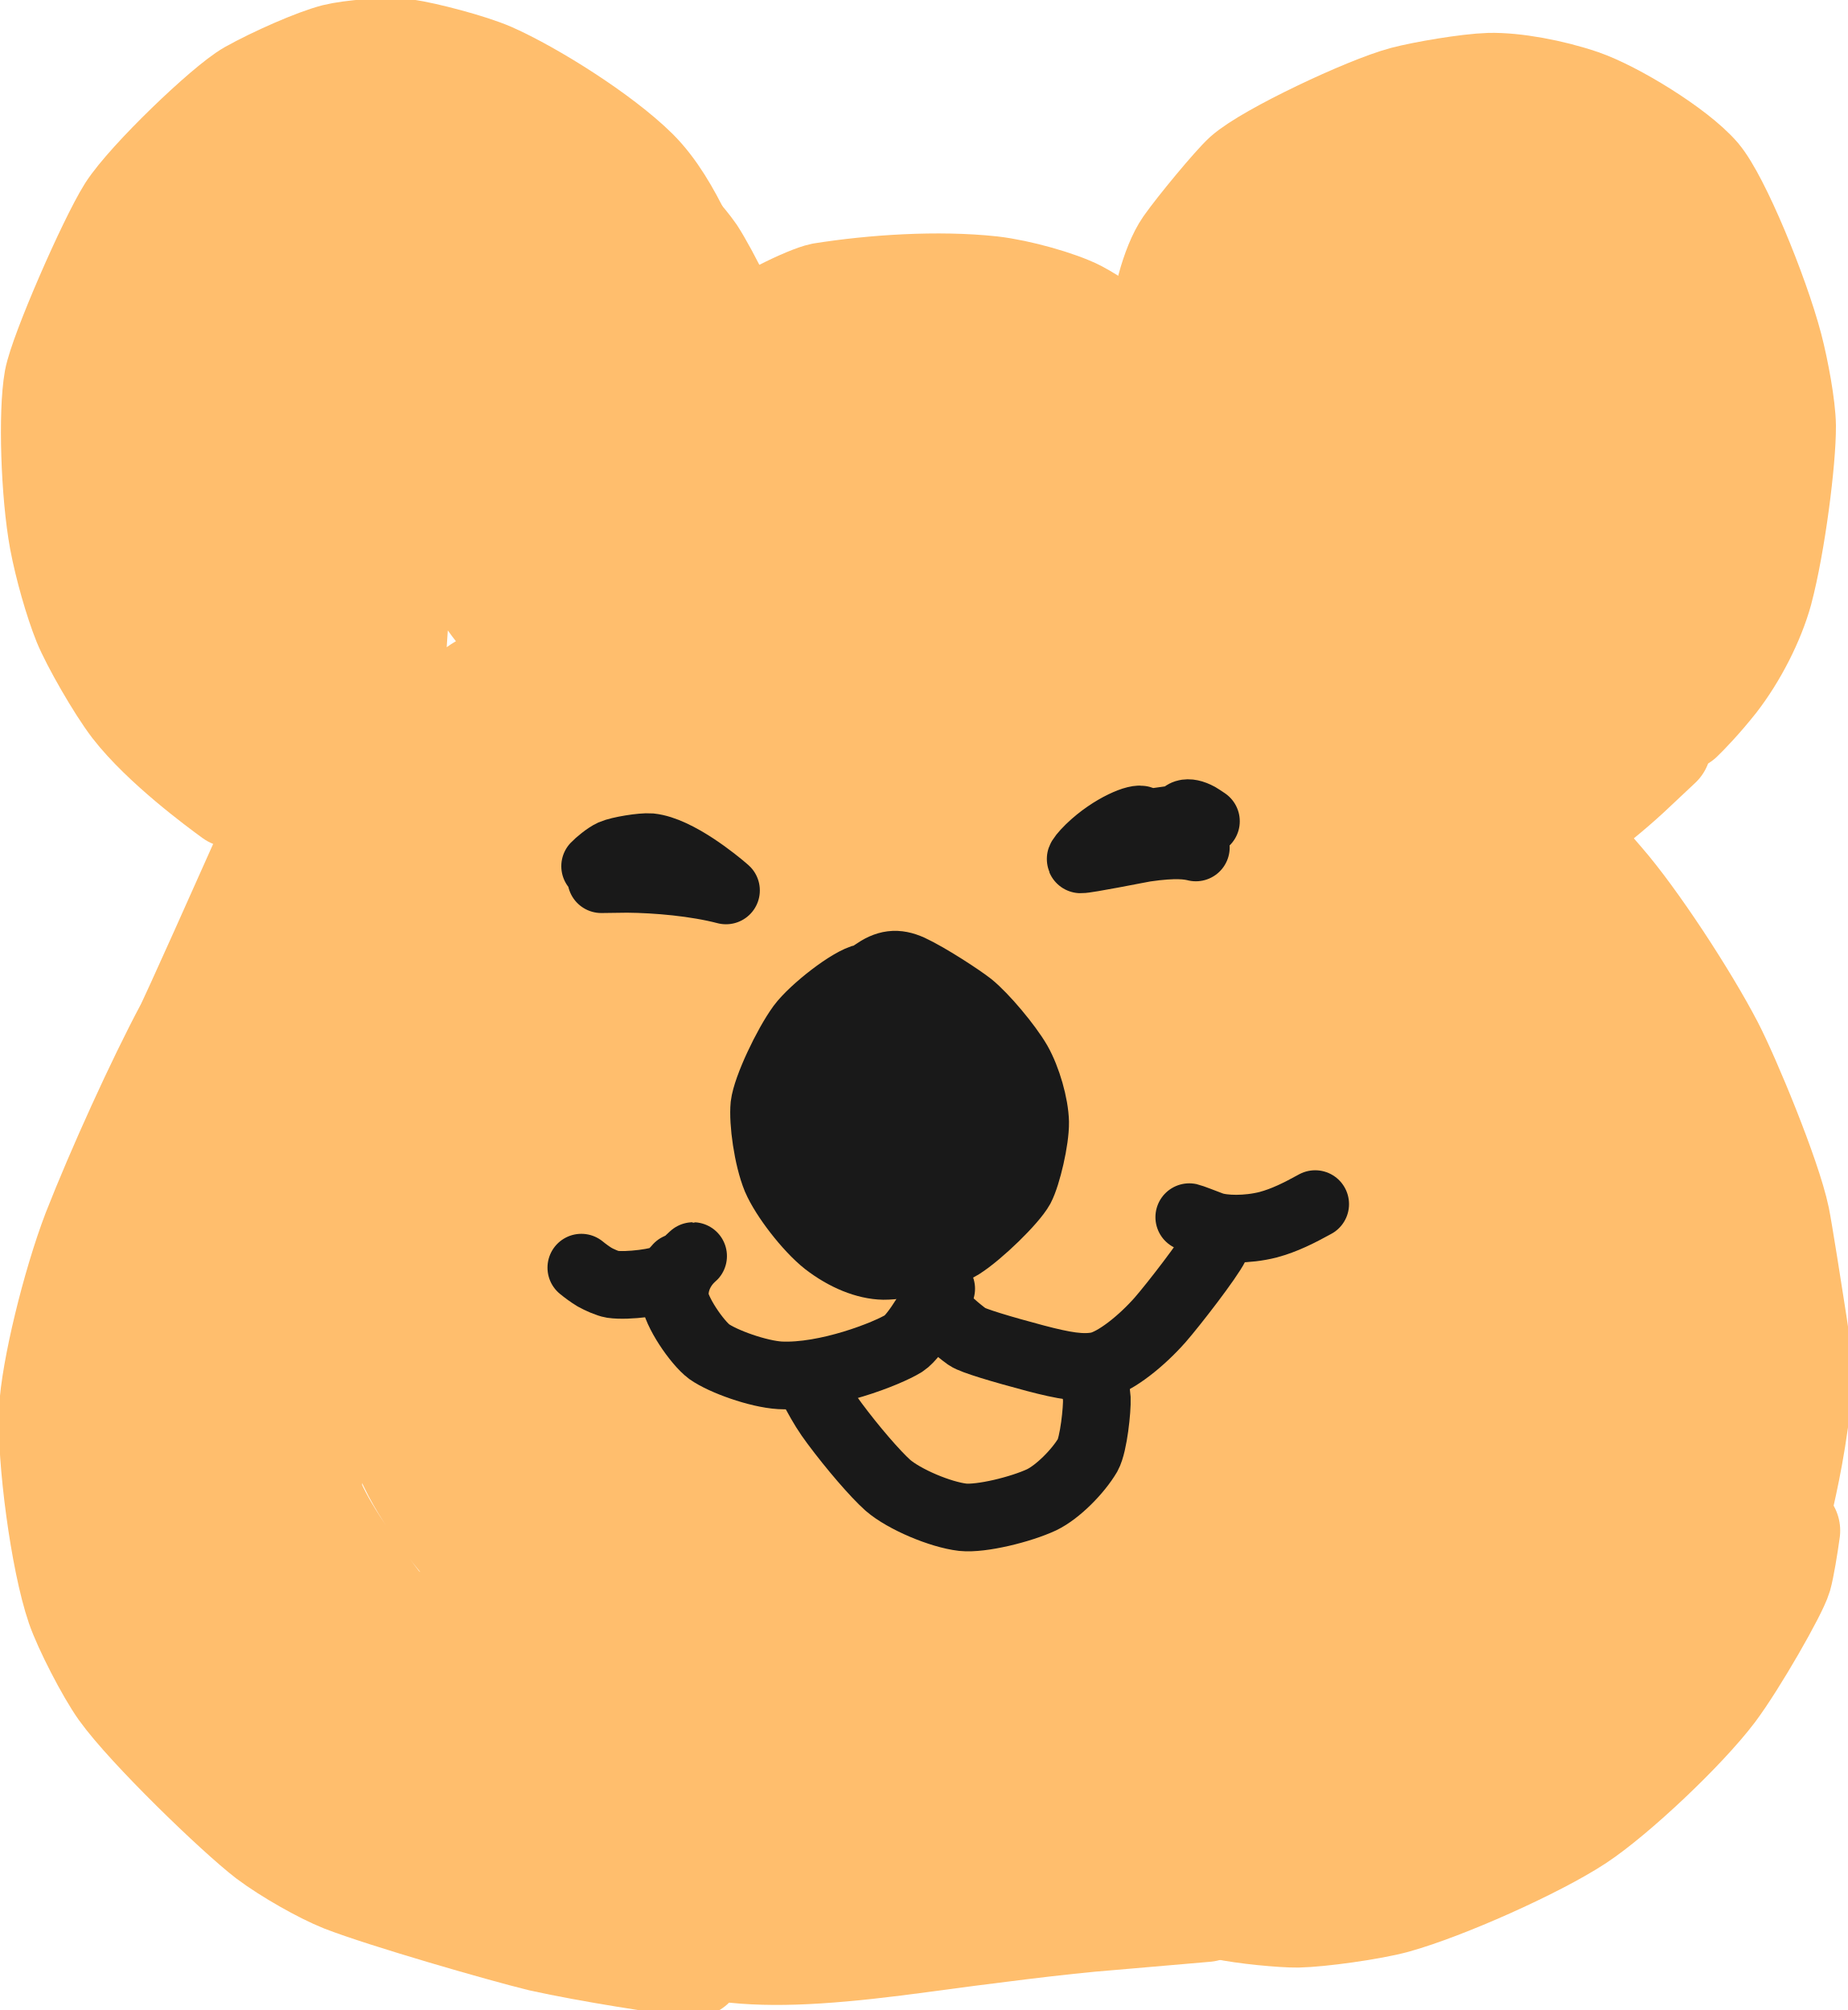
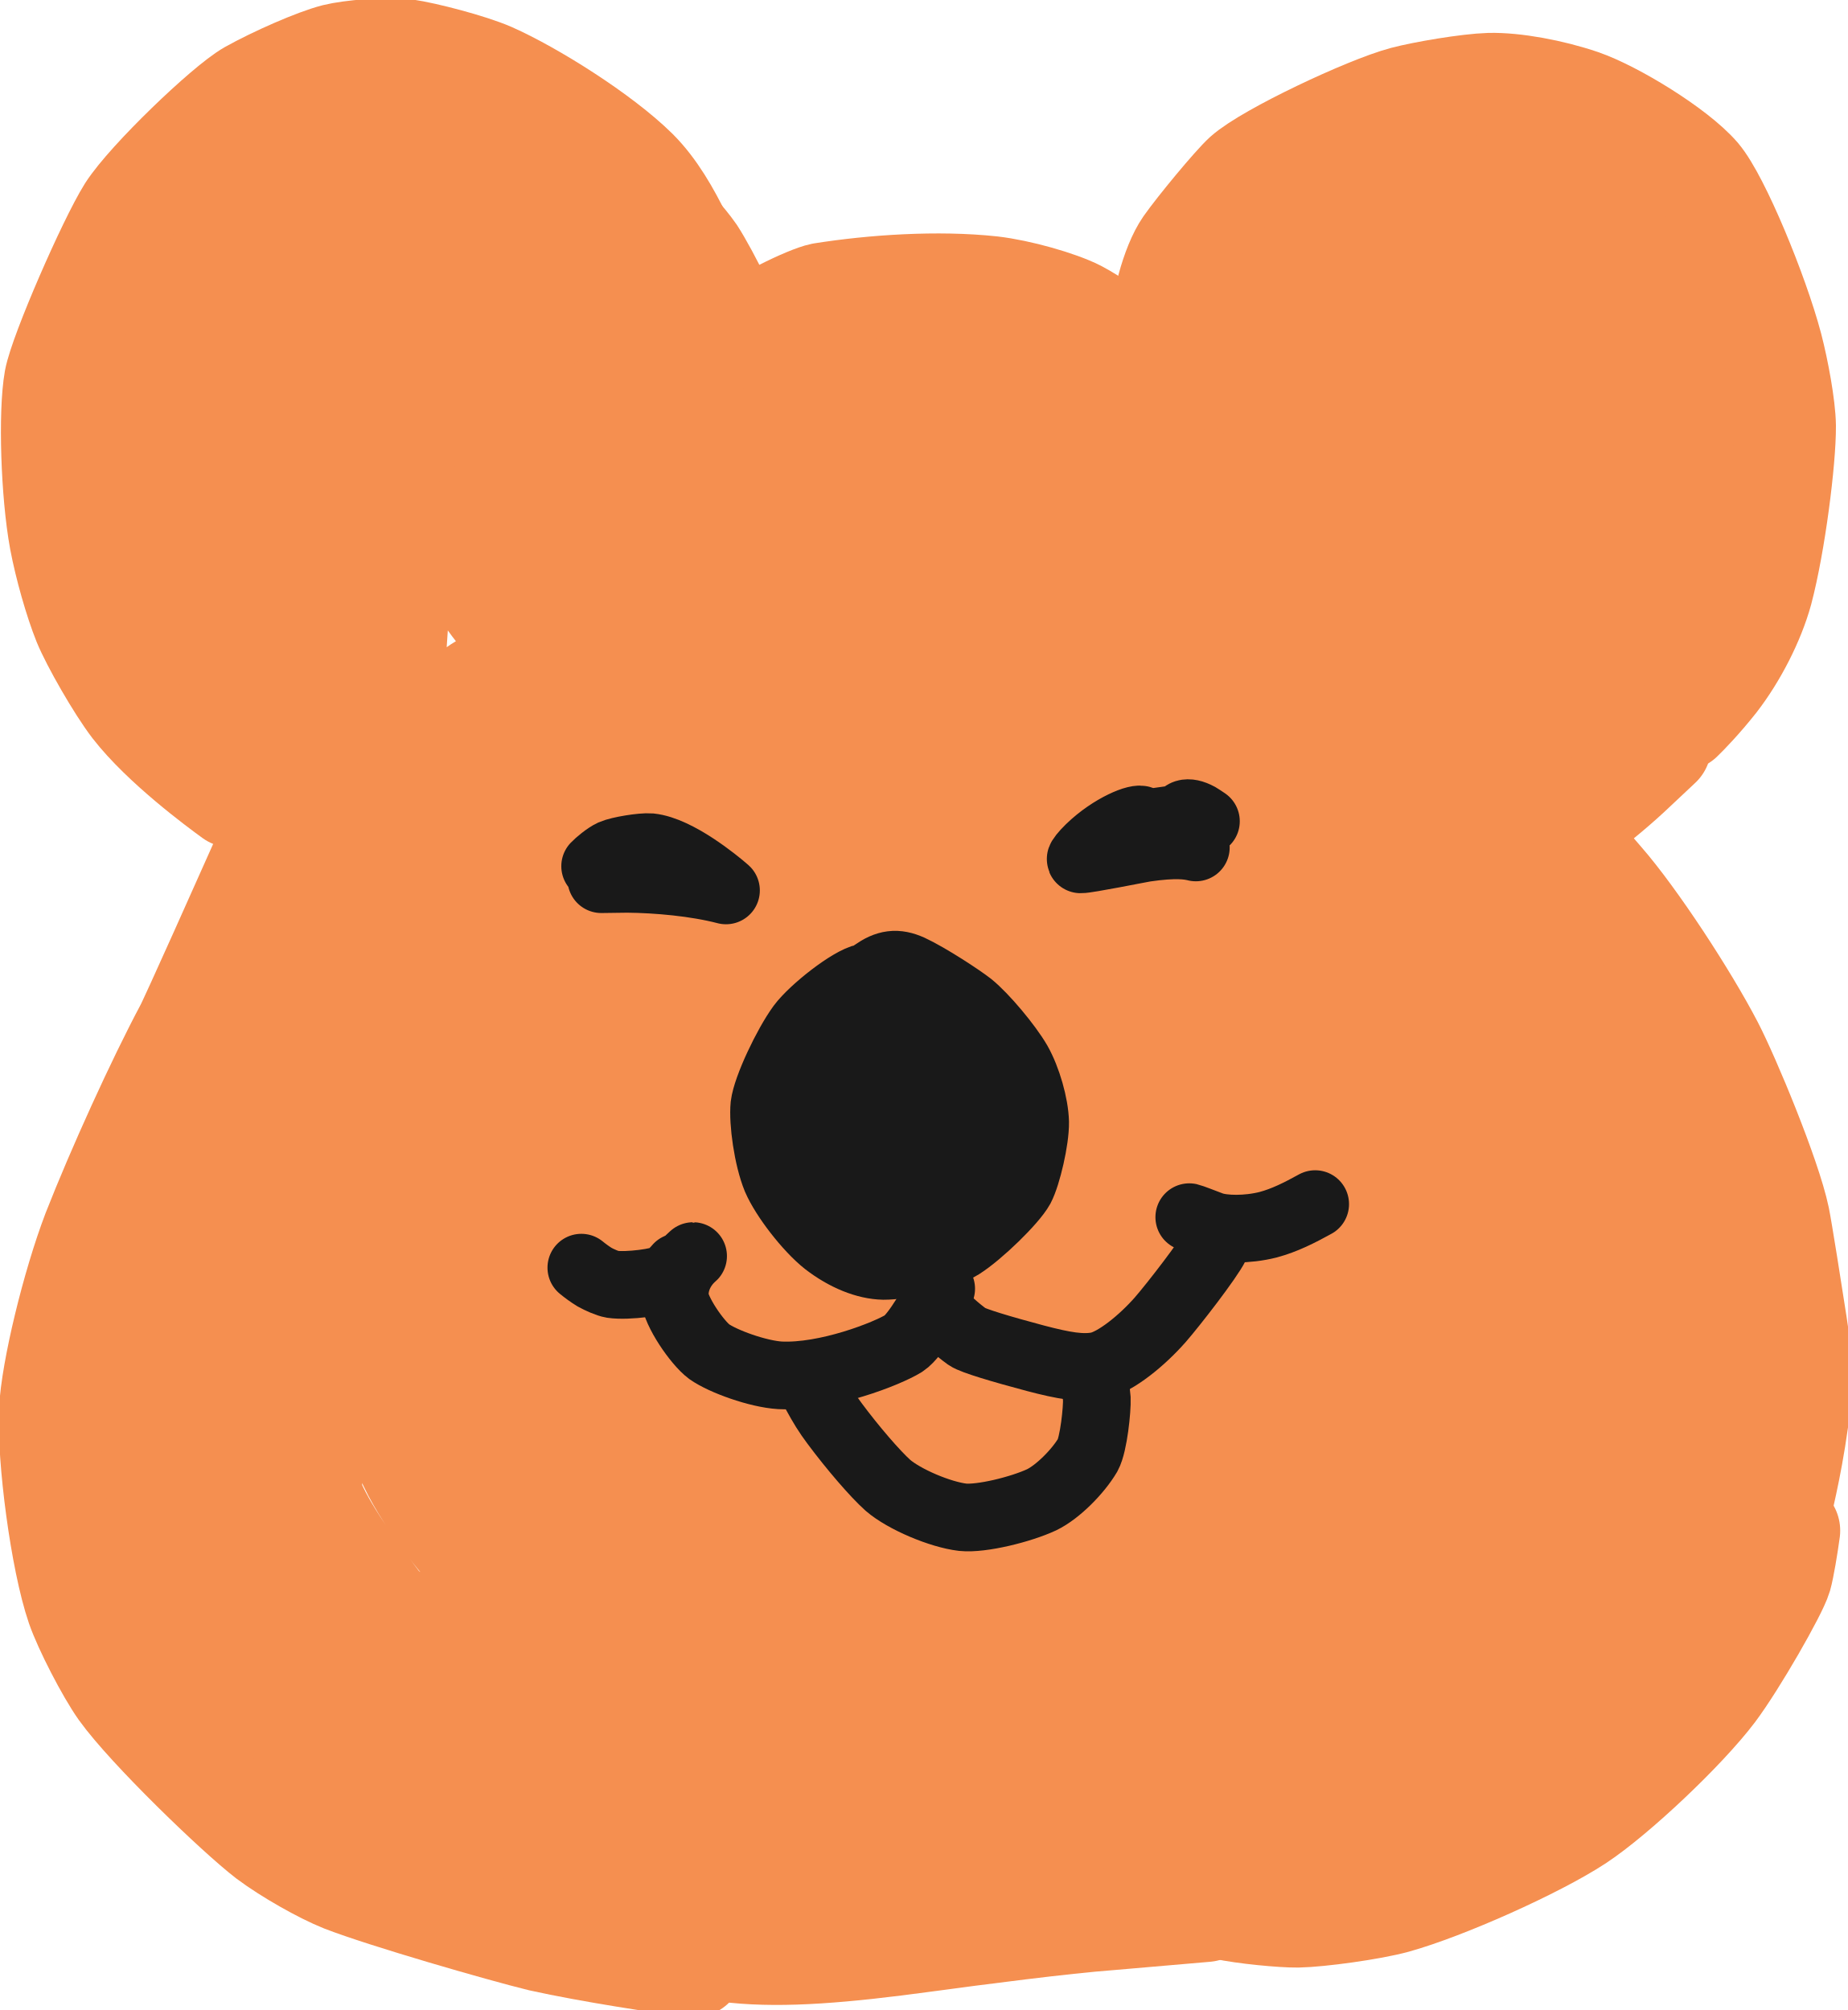
<svg xmlns="http://www.w3.org/2000/svg" width="65.52" height="71.28" viewBox="0.00 0.00 273.00 297.00">
  <g stroke-linecap="round" transform="translate(-505.00, -206.00)" id="레이어_5_복사">
-     <path d="M546.97,239.66 C546.97,239.66 544.94,239.18 544.94,239.18 C543.11,240.93 541.38,243.05 540.77,244.63 C540.50,245.33 537.24,257.78 535.82,265.88 C534.76,272.33 539.56,284.82 540.08,286.04 C540.93,287.97 545.61,291.85 547.01,294.09 C547.85,295.46 549.64,300.09 549.81,300.47 C550.25,293.34 551.29,279.56 551.89,272.91 C552.38,266.07 555.44,253.51 556.81,247.25 C557.11,246.15 557.67,244.58 558.19,244.12 C559.60,242.91 566.04,239.69 566.78,239.55 C567.61,239.41 572.94,242.04 574.40,243.14 C574.98,243.59 580.14,248.26 582.23,249.90 C584.50,252.04 585.92,255.63 586.34,256.65 C586.34,256.65 591.95,257.99 591.95,257.99 C591.95,257.99 573.46,264.20 573.46,264.20 C575.26,266.76 585.49,283.27 589.62,288.41 C591.38,290.58 600.53,302.48 603.03,304.93 C602.92,301.87 602.69,295.19 603.48,291.97 C603.97,290.13 605.61,288.19 607.65,286.81 C612.44,283.72 627.95,278.29 635.06,276.88 C638.14,276.29 649.95,276.14 651.33,276.13 C651.33,276.13 632.12,272.48 632.12,272.48 C636.67,271.87 649.02,273.64 659.65,274.58 C664.97,275.12 668.16,275.75 669.81,276.61 C669.05,276.88 652.18,274.54 644.58,273.50 C633.89,272.23 621.98,271.81 619.71,271.74 C619.77,271.74 635.06,276.93 644.37,279.11 C649.05,280.22 665.20,284.93 671.41,286.94 C683.12,290.92 690.76,293.15 694.67,292.09 C695.51,291.84 701.15,289.23 703.68,287.52 C705.38,286.35 706.91,284.49 707.95,282.41 C709.77,278.66 711.32,269.93 710.76,268.55 C710.07,267.01 703.27,263.06 703.16,263.04 C703.03,263.02 700.77,263.34 698.41,263.61 C698.36,262.02 698.19,258.97 698.33,258.42 C698.69,257.10 702.45,253.31 704.94,250.51 C707.91,247.20 717.01,240.61 719.56,239.38 C721.08,238.69 728.70,237.63 731.31,238.20 C733.93,238.80 738.82,242.43 739.58,244.15 C740.99,247.47 743.35,254.30 743.64,255.83 C743.97,257.58 744.30,265.41 743.99,266.51 C743.29,268.92 738.80,275.68 738.32,276.47 C737.83,277.31 734.89,283.04 732.73,285.69 C729.03,290.28 724.15,296.36 723.89,297.00 C726.04,297.12 727.35,297.01 728.41,296.40 C730.51,295.17 736.79,289.01 737.94,287.99 C741.36,284.96 745.09,282.66 745.96,282.98 C745.22,285.26 739.01,292.40 737.89,293.67 C735.15,296.74 730.17,299.44 728.84,300.28 C726.26,301.93 721.65,306.37 721.46,306.49 C720.62,307.01 698.55,316.54 697.10,317.07 C693.95,318.20 673.23,319.51 672.79,319.55 C670.41,319.76 649.76,322.40 640.60,323.58 C629.36,325.09 620.34,327.55 613.46,329.19 C608.83,330.30 606.47,331.11 603.36,332.86 C601.74,333.78 601.05,334.21 601.08,334.27 C603.80,334.27 607.46,333.65 610.41,332.61 C617.28,330.14 630.66,322.60 636.33,318.73 C638.25,317.41 647.51,309.75 651.26,305.43 C650.96,304.35 649.58,303.60 647.00,303.29 C644.53,303.00 625.57,305.19 620.62,306.27 C617.87,306.88 596.48,313.02 594.44,313.70 C589.52,315.36 583.93,318.29 582.60,319.41 C581.14,320.67 579.62,322.68 579.58,323.54 C579.61,325.55 582.05,327.31 584.29,328.48 C584.27,328.54 581.94,331.56 580.65,335.45 C580.60,335.59 579.26,340.99 578.75,342.12 C578.28,343.13 576.56,345.24 575.72,345.98 C574.69,346.83 572.60,347.38 571.16,347.14 C570.07,346.94 564.30,343.30 563.53,341.77 C562.78,340.14 564.21,335.63 566.74,329.79 C567.27,328.58 567.82,327.28 567.81,327.30 C562.05,346.02 557.97,363.06 555.73,367.27 C553.44,371.50 544.88,382.14 543.44,384.74 C541.00,389.27 538.25,402.29 538.03,406.28 C537.60,413.18 536.72,427.37 537.79,430.70 C539.73,436.50 543.94,443.06 550.51,451.64 C552.14,453.72 555.35,456.28 558.62,457.90 C562.60,459.83 577.42,462.37 582.91,464.09 C588.87,465.70 601.97,469.48 605.02,469.67 C608.91,469.90 621.79,472.64 627.75,472.62 C628.52,472.61 644.86,472.50 653.55,471.44 C659.54,470.63 677.67,467.99 677.90,467.99 C685.65,468.03 702.76,465.10 705.36,464.47 C709.01,463.78 718.47,460.59 724.18,457.23 C728.04,454.94 734.86,451.41 736.49,450.69 C740.24,449.07 742.20,447.31 743.80,444.46 C744.58,443.03 747.53,436.13 747.58,435.98 C748.86,431.97 748.91,403.03 748.67,402.02 C748.49,401.27 744.74,393.18 744.07,390.65 C743.29,387.70 741.58,383.31 740.55,381.76 C739.51,380.22 734.73,374.56 733.84,373.31 C730.39,367.64 723.08,356.48 721.70,351.93 C720.69,348.51 720.21,339.43 719.31,337.30 C719.07,336.74 718.50,335.76 717.62,334.38 C717.64,334.58 708.66,350.62 706.44,357.95 C704.48,364.51 702.11,374.78 700.46,385.03 C698.70,396.78 696.56,421.53 695.80,426.22 C695.38,428.61 694.50,430.96 693.48,432.06 C691.63,433.96 686.67,435.58 681.85,436.51 C675.47,437.64 654.83,438.64 651.42,438.62 C646.87,438.59 632.59,436.40 626.19,434.18 C623.35,433.17 618.37,430.63 615.54,428.52 C609.33,423.86 602.15,415.93 596.76,408.10 C594.87,405.34 593.78,402.55 593.52,399.72 C593.31,396.79 594.75,391.66 596.24,388.59 C599.14,382.71 606.95,371.48 610.78,367.51 C613.27,364.96 627.44,353.63 629.76,352.12 C632.84,350.15 638.29,348.09 641.03,347.12 C647.69,344.84 654.08,345.30 654.03,345.38 C644.73,346.80 635.93,349.01 626.29,352.36 C618.79,355.01 607.30,360.36 601.42,363.42 C596.36,366.07 584.88,374.00 581.60,378.03 C579.28,380.96 576.69,387.00 575.93,390.69 C575.44,393.19 575.24,398.69 575.27,402.95 C575.33,406.13 576.43,412.78 577.57,415.82 C578.81,418.97 583.62,425.51 586.13,427.63 C588.20,429.33 596.50,434.10 598.81,434.93 C601.50,435.87 607.34,436.58 611.90,436.15 C617.52,435.57 629.31,431.40 635.02,428.58 C639.45,426.38 653.23,417.53 657.01,414.36 C661.63,410.46 670.33,401.44 673.37,397.01 C675.59,393.74 677.68,389.51 678.99,385.64 C680.31,381.64 681.73,375.41 681.87,372.42 C681.97,369.62 681.93,365.36 681.78,361.26 C681.65,358.44 680.76,354.60 679.62,352.15 C678.51,349.86 675.52,347.01 673.79,346.29 C671.89,345.53 664.83,345.05 662.35,345.23 C659.54,345.49 654.50,347.29 651.75,349.17 C647.46,352.20 642.35,357.98 639.77,362.93 C636.95,368.42 633.42,378.83 633.21,383.30 C633.14,385.14 633.88,388.66 634.71,390.60 C636.15,393.82 641.07,398.43 643.14,399.20 C645.31,399.96 654.31,400.21 656.62,399.42 C659.63,398.35 671.87,388.10 677.06,382.05 C680.65,377.83 685.85,367.95 687.12,362.73 C687.52,361.09 687.48,359.70 687.05,357.43 C687.05,357.43 684.64,356.16 684.64,356.16 C681.20,358.30 678.77,360.41 677.57,362.78 C676.23,365.52 674.64,369.96 674.16,372.08 C673.44,375.44 674.13,381.69 674.68,384.18 C675.42,387.32 677.62,392.17 679.55,394.80 C681.33,397.17 685.06,400.68 687.01,401.88 C689.19,403.16 694.38,404.76 696.64,404.83 C701.13,404.92 710.09,402.98 714.87,400.84 C716.24,400.22 718.90,399.00 720.21,398.39 C720.59,398.68 720.52,399.34 719.80,401.02 C717.15,407.08 707.04,423.89 706.42,424.98 C704.75,427.92 702.01,434.40 702.01,434.99 C702.02,435.36 702.20,436.05 702.56,437.07 C705.69,437.19 707.61,437.08 709.16,436.50 C712.12,435.38 717.45,432.49 719.84,431.17 C719.84,431.17 717.07,432.96 717.07,432.96" fill="none" stroke="rgb(255, 190, 109)" stroke-width="42.42" stroke-opacity="1.00" stroke-linejoin="round" />
+     <path d="M546.97,239.66 C546.97,239.66 544.94,239.18 544.94,239.18 C543.11,240.93 541.38,243.05 540.77,244.63 C540.50,245.33 537.24,257.78 535.82,265.88 C534.76,272.33 539.56,284.82 540.08,286.04 C540.93,287.97 545.61,291.85 547.01,294.09 C547.85,295.46 549.64,300.09 549.81,300.47 C550.25,293.34 551.29,279.56 551.89,272.91 C552.38,266.07 555.44,253.51 556.81,247.25 C557.11,246.15 557.67,244.58 558.19,244.12 C559.60,242.91 566.04,239.69 566.78,239.55 C567.61,239.41 572.94,242.04 574.40,243.14 C574.98,243.59 580.14,248.26 582.23,249.90 C584.50,252.04 585.92,255.63 586.34,256.65 C586.34,256.65 591.95,257.99 591.95,257.99 C591.95,257.99 573.46,264.20 573.46,264.20 C575.26,266.76 585.49,283.27 589.62,288.41 C591.38,290.58 600.53,302.48 603.03,304.93 C602.92,301.87 602.69,295.19 603.48,291.97 C603.97,290.13 605.61,288.19 607.65,286.81 C612.44,283.72 627.95,278.29 635.06,276.88 C638.14,276.29 649.95,276.14 651.33,276.13 C651.33,276.13 632.12,272.48 632.12,272.48 C636.67,271.87 649.02,273.64 659.65,274.58 C664.97,275.12 668.16,275.75 669.81,276.61 C669.05,276.88 652.18,274.54 644.58,273.50 C633.89,272.23 621.98,271.81 619.71,271.74 C619.77,271.74 635.06,276.93 644.37,279.11 C649.05,280.22 665.20,284.93 671.41,286.94 C683.12,290.92 690.76,293.15 694.67,292.09 C695.51,291.84 701.15,289.23 703.68,287.52 C705.38,286.35 706.91,284.49 707.95,282.41 C709.77,278.66 711.32,269.93 710.76,268.55 C710.07,267.01 703.27,263.06 703.16,263.04 C703.03,263.02 700.77,263.34 698.41,263.61 C698.36,262.02 698.19,258.97 698.33,258.42 C698.69,257.10 702.45,253.31 704.94,250.51 C707.91,247.20 717.01,240.61 719.56,239.38 C721.08,238.69 728.70,237.63 731.31,238.20 C733.93,238.80 738.82,242.43 739.58,244.15 C740.99,247.47 743.35,254.30 743.64,255.83 C743.97,257.58 744.30,265.41 743.99,266.51 C743.29,268.92 738.80,275.68 738.32,276.47 C737.83,277.31 734.89,283.04 732.73,285.69 C729.03,290.28 724.15,296.36 723.89,297.00 C726.04,297.12 727.35,297.01 728.41,296.40 C730.51,295.17 736.79,289.01 737.94,287.99 C741.36,284.96 745.09,282.66 745.96,282.98 C745.22,285.26 739.01,292.40 737.89,293.67 C735.15,296.74 730.17,299.44 728.84,300.28 C726.26,301.93 721.65,306.37 721.46,306.49 C720.62,307.01 698.55,316.54 697.10,317.07 C693.95,318.20 673.23,319.51 672.79,319.55 C670.41,319.76 649.76,322.40 640.60,323.58 C629.36,325.09 620.34,327.55 613.46,329.19 C608.83,330.30 606.47,331.11 603.36,332.86 C601.74,333.78 601.05,334.21 601.08,334.27 C603.80,334.27 607.46,333.65 610.41,332.61 C617.28,330.14 630.66,322.60 636.33,318.73 C638.25,317.41 647.51,309.75 651.26,305.43 C650.96,304.35 649.58,303.60 647.00,303.29 C644.53,303.00 625.57,305.19 620.62,306.27 C617.87,306.88 596.48,313.02 594.44,313.70 C589.52,315.36 583.93,318.29 582.60,319.41 C581.14,320.67 579.62,322.68 579.58,323.54 C579.61,325.55 582.05,327.31 584.29,328.48 C584.27,328.54 581.94,331.56 580.65,335.45 C580.60,335.59 579.26,340.99 578.75,342.12 C578.28,343.13 576.56,345.24 575.72,345.98 C574.69,346.83 572.60,347.38 571.16,347.14 C570.07,346.94 564.30,343.30 563.53,341.77 C562.78,340.14 564.21,335.63 566.74,329.79 C567.27,328.58 567.82,327.28 567.81,327.30 C562.05,346.02 557.97,363.06 555.73,367.27 C553.44,371.50 544.88,382.14 543.44,384.74 C541.00,389.27 538.25,402.29 538.03,406.28 C537.60,413.18 536.72,427.37 537.79,430.70 C539.73,436.50 543.94,443.06 550.51,451.64 C552.14,453.72 555.35,456.28 558.62,457.90 C562.60,459.83 577.42,462.37 582.91,464.09 C588.87,465.70 601.97,469.48 605.02,469.67 C608.91,469.90 621.79,472.64 627.75,472.62 C628.52,472.61 644.86,472.50 653.55,471.44 C659.54,470.63 677.67,467.99 677.90,467.99 C685.65,468.03 702.76,465.10 705.36,464.47 C709.01,463.78 718.47,460.59 724.18,457.23 C728.04,454.94 734.86,451.41 736.49,450.69 C740.24,449.07 742.20,447.31 743.80,444.46 C744.58,443.03 747.53,436.13 747.58,435.98 C748.86,431.97 748.91,403.03 748.67,402.02 C748.49,401.27 744.74,393.18 744.07,390.65 C743.29,387.70 741.58,383.31 740.55,381.76 C739.51,380.22 734.73,374.56 733.84,373.31 C730.39,367.64 723.08,356.48 721.70,351.93 C720.69,348.51 720.21,339.43 719.31,337.30 C719.07,336.74 718.50,335.76 717.62,334.38 C717.64,334.58 708.66,350.62 706.44,357.95 C704.48,364.51 702.11,374.78 700.46,385.03 C698.70,396.78 696.56,421.53 695.80,426.22 C695.38,428.61 694.50,430.96 693.48,432.06 C691.63,433.96 686.67,435.58 681.85,436.51 C675.47,437.64 654.83,438.64 651.42,438.62 C646.87,438.59 632.59,436.40 626.19,434.18 C623.35,433.17 618.37,430.63 615.54,428.52 C609.33,423.86 602.15,415.93 596.76,408.10 C594.87,405.34 593.78,402.55 593.52,399.72 C593.31,396.79 594.75,391.66 596.24,388.59 C599.14,382.71 606.95,371.48 610.78,367.51 C613.27,364.96 627.44,353.63 629.76,352.12 C632.84,350.15 638.29,348.09 641.03,347.12 C647.69,344.84 654.08,345.30 654.03,345.38 C644.73,346.80 635.93,349.01 626.29,352.36 C618.79,355.01 607.30,360.36 601.42,363.42 C596.36,366.07 584.88,374.00 581.60,378.03 C579.28,380.96 576.69,387.00 575.93,390.69 C575.44,393.19 575.24,398.69 575.27,402.95 C575.33,406.13 576.43,412.78 577.57,415.82 C578.81,418.97 583.62,425.51 586.13,427.63 C588.20,429.33 596.50,434.10 598.81,434.93 C601.50,435.87 607.34,436.58 611.90,436.15 C617.52,435.57 629.31,431.40 635.02,428.58 C639.45,426.38 653.23,417.53 657.01,414.36 C661.63,410.46 670.33,401.44 673.37,397.01 C675.59,393.74 677.68,389.51 678.99,385.64 C680.31,381.64 681.73,375.41 681.87,372.42 C681.97,369.62 681.93,365.36 681.78,361.26 C681.65,358.44 680.76,354.60 679.62,352.15 C678.51,349.86 675.52,347.01 673.79,346.29 C671.89,345.53 664.83,345.05 662.35,345.23 C659.54,345.49 654.50,347.29 651.75,349.17 C647.46,352.20 642.35,357.98 639.77,362.93 C636.95,368.42 633.42,378.83 633.21,383.30 C633.14,385.14 633.88,388.66 634.71,390.60 C636.15,393.82 641.07,398.43 643.14,399.20 C645.31,399.96 654.31,400.21 656.62,399.42 C659.63,398.35 671.87,388.10 677.06,382.05 C680.65,377.83 685.85,367.95 687.12,362.73 C687.52,361.09 687.48,359.70 687.05,357.43 C687.05,357.43 684.64,356.16 684.64,356.16 C681.20,358.30 678.77,360.41 677.57,362.78 C676.23,365.52 674.64,369.96 674.16,372.08 C673.44,375.44 674.13,381.69 674.68,384.18 C675.42,387.32 677.62,392.17 679.55,394.80 C681.33,397.17 685.06,400.68 687.01,401.88 C689.19,403.16 694.38,404.76 696.64,404.83 C701.13,404.92 710.09,402.98 714.87,400.84 C716.24,400.22 718.90,399.00 720.21,398.39 C720.59,398.68 720.52,399.34 719.80,401.02 C717.15,407.08 707.04,423.89 706.42,424.98 C704.75,427.92 702.01,434.40 702.01,434.99 C702.02,435.36 702.20,436.05 702.56,437.07 C705.69,437.19 707.61,437.08 709.16,436.50 C712.12,435.38 717.45,432.49 719.84,431.17 C719.84,431.17 717.07,432.96 717.07,432.96" fill="none" stroke="rgb(245, 143, 80)" stroke-width="42.42" stroke-opacity="1.00" stroke-linejoin="round" />
  </g>
  <g stroke-linecap="round" transform="translate(-508.00, 62.00)" id="레이어_2_복사_2">
-     <path d="M606.34,-8.70 C606.01,-8.47 605.69,-8.24 605.36,-8.01 C602.53,-6.02 597.10,-2.22 593.23,0.97 C585.78,7.25 575.89,16.21 570.79,22.15 C566.79,26.96 558.64,38.92 555.22,45.28 C552.19,50.96 549.11,59.43 547.16,63.92 C544.33,70.27 536.17,88.56 535.39,89.99 C531.24,97.78 525.38,110.64 521.73,119.95 C518.69,127.92 515.63,140.57 515.35,146.41 C515.04,153.42 517.01,168.55 519.37,175.43 C520.46,178.58 523.75,184.97 525.75,187.79 C529.84,193.50 542.86,206.07 547.44,209.59 C550.55,211.92 555.56,214.75 558.64,215.98 C564.76,218.36 582.04,223.36 587.86,224.78 C595.16,226.40 606.18,228.08 610.43,228.58" fill="none" stroke="rgb(255, 190, 109)" stroke-width="15.00" stroke-opacity="1.00" stroke-linejoin="round" />
-     <path d="M605.20,222.58 C609.09,224.47 613.02,226.08 616.65,226.47 C623.80,227.19 632.54,226.49 644.64,224.84 C652.23,223.81 665.12,222.13 671.91,221.63 C675.79,221.30 682.91,220.69 686.14,220.40" fill="none" stroke="rgb(255, 190, 109)" stroke-width="15.00" stroke-opacity="1.00" stroke-linejoin="round" />
-     <path d="M688.85,220.08 C691.70,220.71 697.50,221.26 699.72,221.23 C702.94,221.17 710.57,220.13 714.14,219.15 C721.40,217.13 734.90,211.12 741.11,207.05 C746.74,203.33 756.95,193.68 761.26,187.98 C764.51,183.65 770.48,173.22 771.14,170.97 C771.51,169.66 772.05,166.38 772.35,164.17" fill="none" stroke="rgb(255, 190, 109)" stroke-width="15.00" stroke-opacity="1.00" stroke-linejoin="round" />
-     <path d="M682.82,-10.65 C690.17,-6.74 697.84,-0.67 704.17,5.60 C710.14,11.59 715.83,19.06 722.25,28.31 C730.64,40.79 738.73,57.73 739.59,59.85 C741.06,63.53 741.60,64.39 744.79,68.05 C749.66,73.63 757.30,85.32 761.03,92.51 C763.47,97.22 769.53,111.77 770.82,117.95 C771.15,119.52 772.73,129.45 773.35,133.53 C774.16,138.85 774.34,141.13 773.92,145.09 C773.09,152.68 771.38,159.66 771.15,160.57" fill="none" stroke="rgb(255, 190, 109)" stroke-width="15.00" stroke-opacity="1.00" stroke-linejoin="round" />
-     <path d="M616.79,-11.96 C619.99,-14.69 627.38,-18.22 629.44,-18.63 C637.01,-19.83 646.56,-20.47 654.52,-19.61 C658.58,-19.14 664.44,-17.47 667.19,-16.07 C672.15,-13.49 679.76,-6.87 682.02,-4.89" fill="none" stroke="rgb(255, 190, 109)" stroke-width="15.00" stroke-opacity="1.00" stroke-linejoin="round" />
-     <path d="M679.27,-11.80 C679.43,-16.64 681.10,-22.89 683.06,-25.73 C684.91,-28.37 690.20,-34.75 691.80,-36.20 C695.27,-39.30 709.89,-46.20 715.41,-47.67 C718.35,-48.44 724.79,-49.54 728.06,-49.64 C731.75,-49.72 737.18,-48.73 741.65,-47.21 C746.46,-45.55 755.65,-39.95 759.02,-36.04 C761.98,-32.55 767.68,-18.76 769.78,-10.81 C770.69,-7.32 771.68,-1.95 771.72,0.94 C771.75,5.93 770.20,18.27 768.31,25.40 C767.10,29.80 764.50,34.88 761.55,38.69 C759.34,41.49 757.15,43.74 756.45,44.40" fill="none" stroke="rgb(255, 190, 109)" stroke-width="15.00" stroke-opacity="1.00" stroke-linejoin="round" />
-     <path d="M753.30,48.21 C752.38,49.07 750.08,51.24 748.68,52.55 C745.89,55.14 742.09,58.14 741.58,58.40 C741.39,58.50 741.12,58.57 740.77,58.62" fill="none" stroke="rgb(255, 190, 109)" stroke-width="15.00" stroke-opacity="1.00" stroke-linejoin="round" />
-     <path d="M608.69,-26.82 C606.87,-30.55 604.81,-34.15 602.10,-36.87 C596.92,-42.01 586.60,-48.48 580.58,-51.14 C577.49,-52.49 570.80,-54.23 567.88,-54.65 C565.24,-55.01 559.67,-54.50 557.52,-53.96 C554.60,-53.22 548.56,-50.56 544.90,-48.51 C541.30,-46.47 529.85,-35.50 526.90,-30.90 C524.01,-26.30 516.86,-9.91 516.11,-5.88 C515.24,-1.01 515.61,10.91 516.88,17.79 C517.62,21.71 519.07,26.82 520.37,30.05 C521.54,32.91 525.26,39.44 527.60,42.50 C531.96,48.12 540.09,54.14 542.31,55.75" fill="none" stroke="rgb(255, 190, 109)" stroke-width="15.00" stroke-opacity="1.00" stroke-linejoin="round" />
-     <path d="M608.06,-27.77 C608.78,-26.99 609.94,-25.60 610.63,-24.59 C611.49,-23.29 613.52,-19.57 614.04,-18.29 C614.49,-17.15 614.85,-15.47 615.06,-14.02 C615.10,-13.76 615.16,-13.37 615.24,-12.87" fill="none" stroke="rgb(255, 190, 109)" stroke-width="15.00" stroke-opacity="1.00" stroke-linejoin="round" />
+     <path d="M606.34,-8.70 C606.01,-8.47 605.69,-8.24 605.36,-8.01 C602.53,-6.02 597.10,-2.22 593.23,0.97 C585.78,7.25 575.89,16.21 570.79,22.15 C566.79,26.96 558.64,38.92 555.22,45.28 C552.19,50.96 549.11,59.43 547.16,63.92 C544.33,70.27 536.17,88.56 535.39,89.99 C531.24,97.78 525.38,110.64 521.73,119.95 C518.69,127.92 515.63,140.57 515.35,146.41 C515.04,153.42 517.01,168.55 519.37,175.43 C520.46,178.58 523.75,184.97 525.75,187.79 C529.84,193.50 542.86,206.07 547.44,209.59 C550.55,211.92 555.56,214.75 558.64,215.98 C564.76,218.36 582.04,223.36 587.86,224.78 C595.16,226.40 606.18,228.08 610.43,228.58" fill="none" stroke="rgb(245, 143, 80)" stroke-width="15.00" stroke-opacity="1.00" stroke-linejoin="round" />
+     <path d="M605.20,222.58 C609.09,224.47 613.02,226.08 616.65,226.47 C623.80,227.19 632.54,226.49 644.64,224.84 C652.23,223.81 665.12,222.13 671.91,221.63 C675.79,221.30 682.91,220.69 686.14,220.40" fill="none" stroke="rgb(245, 143, 80)" stroke-width="15.00" stroke-opacity="1.00" stroke-linejoin="round" />
+     <path d="M688.85,220.08 C691.70,220.71 697.50,221.26 699.72,221.23 C702.94,221.17 710.57,220.13 714.14,219.15 C721.40,217.13 734.90,211.12 741.11,207.05 C746.74,203.33 756.95,193.68 761.26,187.98 C764.51,183.65 770.48,173.22 771.14,170.97 C771.51,169.66 772.05,166.38 772.35,164.17" fill="none" stroke="rgb(245, 143, 80)" stroke-width="15.00" stroke-opacity="1.00" stroke-linejoin="round" />
+     <path d="M682.82,-10.65 C690.17,-6.74 697.84,-0.67 704.17,5.60 C710.14,11.59 715.83,19.06 722.25,28.31 C730.64,40.79 738.73,57.73 739.59,59.85 C741.06,63.53 741.60,64.39 744.79,68.05 C749.66,73.63 757.30,85.32 761.03,92.51 C763.47,97.22 769.53,111.77 770.82,117.95 C771.15,119.52 772.73,129.45 773.35,133.53 C774.16,138.85 774.34,141.13 773.92,145.09 C773.09,152.68 771.38,159.66 771.15,160.57" fill="none" stroke="rgb(245, 143, 80)" stroke-width="15.00" stroke-opacity="1.00" stroke-linejoin="round" />
+     <path d="M616.79,-11.96 C619.99,-14.69 627.38,-18.22 629.44,-18.63 C637.01,-19.83 646.56,-20.47 654.52,-19.61 C658.58,-19.14 664.44,-17.47 667.19,-16.07 C672.15,-13.49 679.76,-6.87 682.02,-4.89" fill="none" stroke="rgb(245, 143, 80)" stroke-width="15.00" stroke-opacity="1.00" stroke-linejoin="round" />
+     <path d="M679.27,-11.80 C679.43,-16.64 681.10,-22.89 683.06,-25.73 C684.91,-28.37 690.20,-34.75 691.80,-36.20 C695.27,-39.30 709.89,-46.20 715.41,-47.67 C718.35,-48.44 724.79,-49.54 728.06,-49.64 C731.75,-49.72 737.18,-48.73 741.65,-47.21 C746.46,-45.55 755.65,-39.95 759.02,-36.04 C761.98,-32.55 767.68,-18.76 769.78,-10.81 C770.69,-7.32 771.68,-1.95 771.72,0.94 C771.75,5.93 770.20,18.27 768.31,25.40 C767.10,29.80 764.50,34.88 761.55,38.69 C759.34,41.49 757.15,43.74 756.45,44.40" fill="none" stroke="rgb(245, 143, 80)" stroke-width="15.00" stroke-opacity="1.00" stroke-linejoin="round" />
+     <path d="M753.30,48.21 C752.38,49.07 750.08,51.24 748.68,52.55 C745.89,55.14 742.09,58.14 741.58,58.40 C741.39,58.50 741.12,58.57 740.77,58.62" fill="none" stroke="rgb(245, 143, 80)" stroke-width="15.00" stroke-opacity="1.00" stroke-linejoin="round" />
+     <path d="M608.69,-26.82 C606.87,-30.55 604.81,-34.15 602.10,-36.87 C596.92,-42.01 586.60,-48.48 580.58,-51.14 C577.49,-52.49 570.80,-54.23 567.88,-54.65 C565.24,-55.01 559.67,-54.50 557.52,-53.96 C554.60,-53.22 548.56,-50.56 544.90,-48.51 C541.30,-46.47 529.85,-35.50 526.90,-30.90 C524.01,-26.30 516.86,-9.91 516.11,-5.88 C515.24,-1.01 515.61,10.91 516.88,17.79 C517.62,21.71 519.07,26.82 520.37,30.05 C521.54,32.91 525.26,39.44 527.60,42.50 C531.96,48.12 540.09,54.14 542.31,55.75" fill="none" stroke="rgb(245, 143, 80)" stroke-width="15.00" stroke-opacity="1.00" stroke-linejoin="round" />
+     <path d="M608.06,-27.77 C608.78,-26.99 609.94,-25.60 610.63,-24.59 C611.49,-23.29 613.52,-19.57 614.04,-18.29 C614.49,-17.15 614.85,-15.47 615.06,-14.02 C615.10,-13.76 615.16,-13.37 615.24,-12.87" fill="none" stroke="rgb(245, 143, 80)" stroke-width="15.00" stroke-opacity="1.00" stroke-linejoin="round" />
  </g>
  <g stroke-linecap="round" transform="translate(-505.00, -206.00)" id="레이어_3_복사">
    <path d="M592.92,333.99 C593.35,333.53 594.62,332.47 595.43,332.10 C596.49,331.63 599.84,331.08 601.08,331.18 C605.00,331.59 610.73,336.23 612.25,337.57 C607.76,336.40 602.09,335.90 597.67,335.86 C597.01,335.86 595.73,335.88 593.83,335.91" fill="none" stroke="rgb(25, 25, 25)" stroke-width="10.00" stroke-opacity="1.00" stroke-linejoin="round" />
    <path d="M672.21,328.75 C672.21,328.75 673.68,327.17 673.68,327.17 C673.24,326.69 669.28,328.16 665.97,331.36 C665.07,332.24 664.60,332.88 664.64,332.98 C665.54,333.01 673.36,331.43 674.19,331.30 C678.64,330.65 680.57,330.95 681.66,331.22 C681.66,331.22 675.29,327.50 675.29,327.50 C675.29,327.50 679.80,326.87 679.80,326.87 C679.54,326.35 680.26,325.66 682.08,326.65 C682.29,326.77 682.64,327.01 683.15,327.35" fill="none" stroke="rgb(25, 25, 25)" stroke-width="10.00" stroke-opacity="1.00" stroke-linejoin="round" />
    <path d="M638.53,351.50 C636.89,350.98 633.97,350.24 632.82,350.43 C630.66,350.82 625.10,355.18 623.31,357.59 C621.22,360.45 618.23,366.76 617.92,369.33 C617.68,371.73 618.39,377.06 619.66,380.14 C620.86,382.94 624.35,387.47 627.00,389.57 C629.87,391.79 632.95,393.00 635.53,393.05 C638.34,393.07 644.14,391.80 646.98,390.04 C649.73,388.30 654.66,383.50 655.77,381.48 C656.74,379.63 657.96,374.39 657.92,371.82 C657.86,369.28 656.77,365.42 655.38,362.97 C653.92,360.45 650.39,356.23 648.30,354.55 C646.92,353.47 642.29,350.41 639.49,349.10 C637.45,348.19 636.02,348.38 634.05,349.77 C633.44,350.21 632.70,350.74 631.82,351.35" fill="none" stroke="rgb(25, 25, 25)" stroke-width="10.00" stroke-opacity="1.00" stroke-linejoin="round" />
    <path d="M638.30,353.86 C636.29,354.07 631.86,356.96 630.01,359.51 C627.78,362.67 624.48,368.85 623.63,372.03 C623.11,374.09 623.57,379.56 624.23,381.06 C625.06,382.83 629.16,385.98 630.51,386.16 C632.23,386.36 634.62,385.88 635.82,385.11 C638.10,383.57 641.22,380.03 642.30,377.91 C643.00,376.48 644.57,371.28 643.71,368.33 C643.20,366.72 641.06,364.65 639.67,364.32 C638.29,364.04 636.19,364.35 635.10,364.92 C632.87,366.18 629.79,369.43 629.02,371.82 C628.65,373.06 628.44,374.75 628.39,376.58 C628.39,378.00 629.15,380.73 629.99,382.28 C630.89,383.86 635.67,386.49 637.14,386.15 C638.77,385.73 640.99,384.24 641.97,382.92 C643.78,380.37 645.32,376.29 645.33,373.84 C645.31,372.72 644.67,369.21 644.18,367.85 C643.64,366.44 641.59,364.47 640.34,364.08 C638.80,363.69 636.40,364.98 635.46,366.80 C634.58,368.67 634.55,372.37 635.38,374.18 C636.26,375.97 638.74,377.83 640.50,378.20 C641.29,378.33 643.88,377.51 644.58,377.05 C646.83,375.49 649.81,370.23 650.15,367.40 C650.36,365.15 648.89,358.34 647.42,357.30 C646.25,356.54 643.89,357.37 642.44,358.93 C641.41,360.09 639.64,365.74 639.69,367.45 C639.81,369.48 640.81,372.75 641.82,373.69 C642.94,374.66 645.96,374.41 647.43,373.28 C648.76,372.18 649.96,369.13 649.93,367.11 C649.85,365.12 648.91,361.94 648.02,360.47 C646.30,357.76 644.16,356.98 642.59,356.95 C641.41,357.84 640.66,359.11 640.89,360.58 C641.11,361.87 642.65,365.54 643.34,366.38 C644.15,367.34 645.54,367.64 647.02,367.49 C647.84,366.30 648.15,364.41 647.57,362.40 C647.00,360.42 645.69,359.21 644.09,358.73 C644.09,358.73 639.28,362.15 639.28,362.15" fill="none" stroke="rgb(25, 25, 25)" stroke-width="10.00" stroke-opacity="1.00" stroke-linejoin="round" />
    <path d="M653.61,372.10 C652.72,373.33 652.14,374.16 651.88,374.57 C650.34,376.94 647.25,379.98 646.10,379.91 C645.86,379.89 645.42,379.75 644.80,379.47 C644.80,379.47 643.58,381.09 643.58,381.09 C643.58,381.09 644.73,379.44 644.73,379.44" fill="none" stroke="rgb(25, 25, 25)" stroke-width="10.00" stroke-opacity="1.00" stroke-linejoin="round" />
    <path d="M607.39,391.60 C607.41,391.60 604.55,393.77 604.68,397.61 C604.78,399.72 607.98,404.40 609.78,405.73 C611.83,407.17 616.96,409.02 620.22,409.22 C627.12,409.56 636.09,406.01 638.52,404.50 C640.36,403.30 643.31,397.86 644.04,396.42" fill="none" stroke="rgb(25, 25, 25)" stroke-width="10.00" stroke-opacity="1.00" stroke-linejoin="round" />
    <path d="M643.87,399.93 C644.61,400.83 646.37,402.43 647.90,403.53 C648.71,404.10 652.97,405.37 657.97,406.70 C662.15,407.80 664.88,408.28 667.28,407.79 C669.86,407.20 673.68,404.10 676.40,401.01 C678.37,398.75 683.59,392.01 684.57,390.01 C684.79,389.56 685.00,388.92 685.20,388.09" fill="none" stroke="rgb(25, 25, 25)" stroke-width="10.00" stroke-opacity="1.00" stroke-linejoin="round" />
    <path d="M685.38,388.33 C685.38,388.33 686.25,387.75 686.25,387.75" fill="none" stroke="rgb(25, 25, 25)" stroke-width="10.00" stroke-opacity="1.00" stroke-linejoin="round" />
    <path d="M605.14,393.24 C604.84,393.61 604.08,394.40 603.60,394.76 C602.65,395.45 597.70,396.10 595.45,395.77 C594.81,395.67 593.48,395.08 592.85,394.72 C592.20,394.33 591.44,393.77 590.88,393.31" fill="none" stroke="rgb(25, 25, 25)" stroke-width="10.00" stroke-opacity="1.00" stroke-linejoin="round" />
    <path d="M680.69,385.85 C680.96,385.91 682.72,386.58 684.02,387.08 C685.77,387.68 689.19,387.76 692.33,386.97 C694.78,386.31 696.93,385.22 699.29,383.92" fill="none" stroke="rgb(25, 25, 25)" stroke-width="10.00" stroke-opacity="1.00" stroke-linejoin="round" />
    <path d="M625.47,411.84 C626.51,413.75 627.18,414.84 628.26,416.29 C630.97,419.94 634.31,423.81 636.17,425.47 C638.59,427.56 643.91,429.80 647.21,430.19 C649.98,430.48 655.81,429.04 658.88,427.61 C661.28,426.45 664.27,423.41 665.69,421.00 C666.57,419.41 667.10,414.17 667.03,412.67 C667.00,412.23 666.91,411.49 666.75,410.46" fill="none" stroke="rgb(25, 25, 25)" stroke-width="10.00" stroke-opacity="1.00" stroke-linejoin="round" />
  </g>
</svg>
